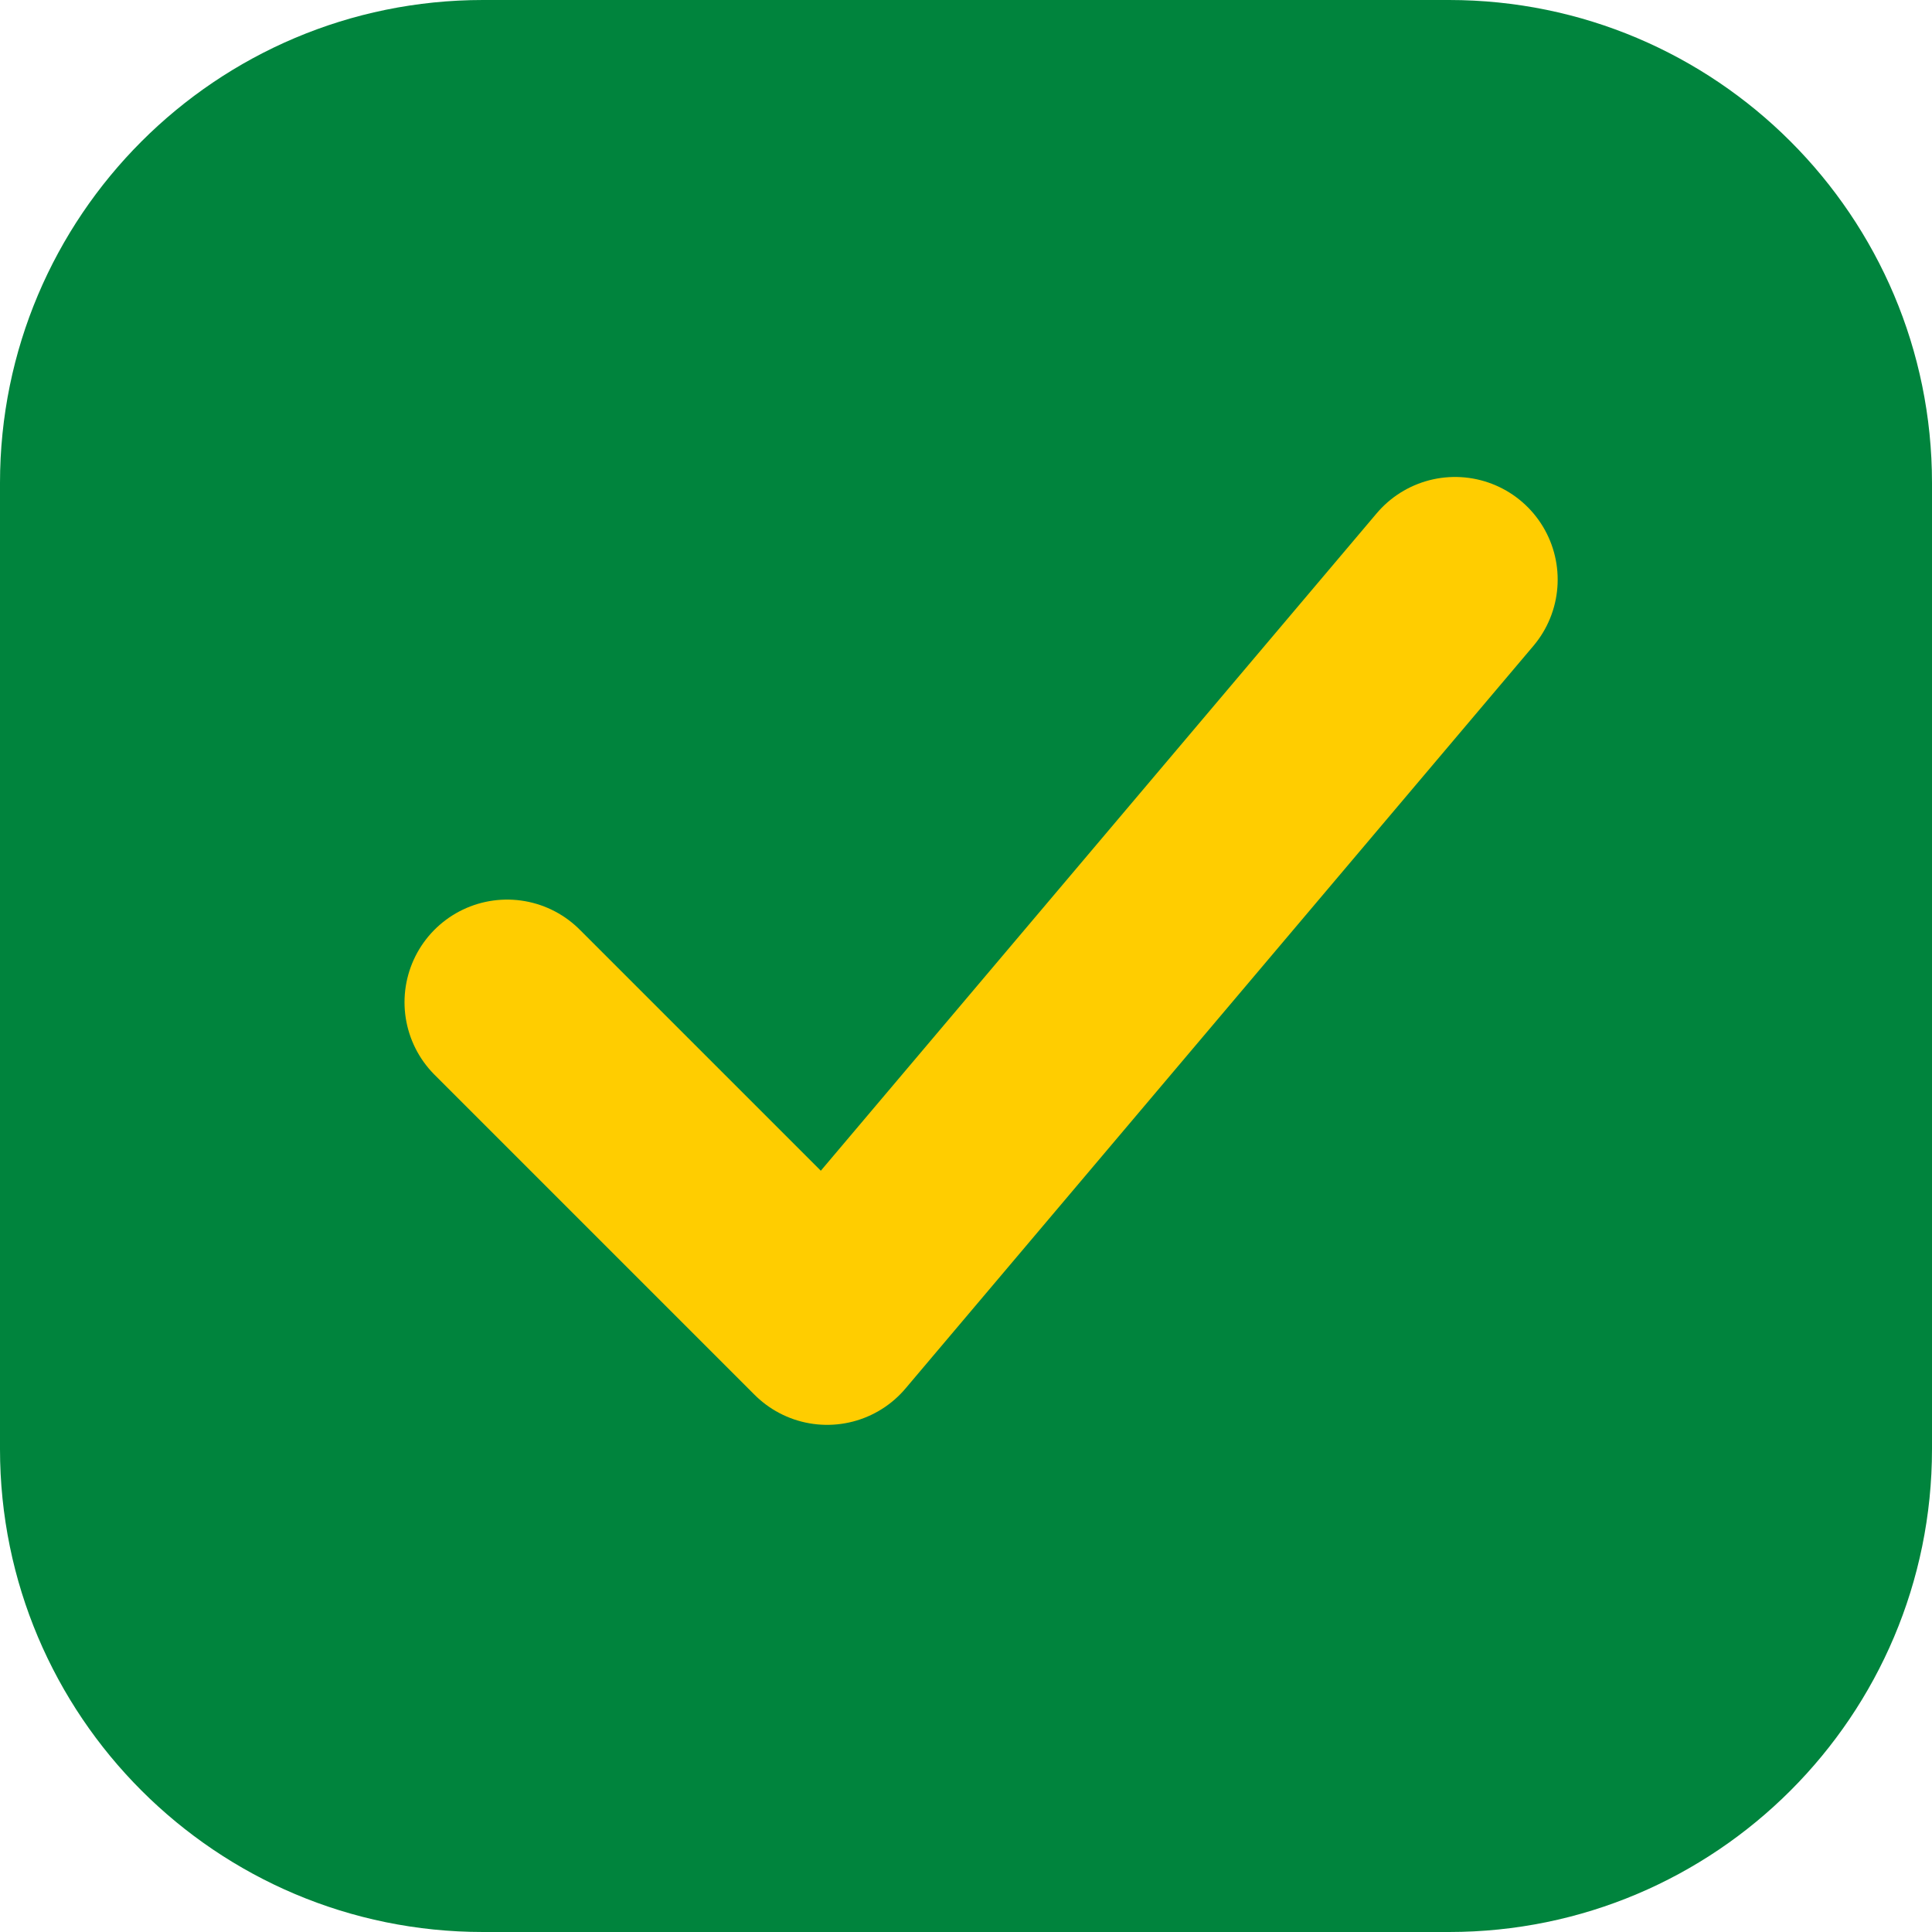
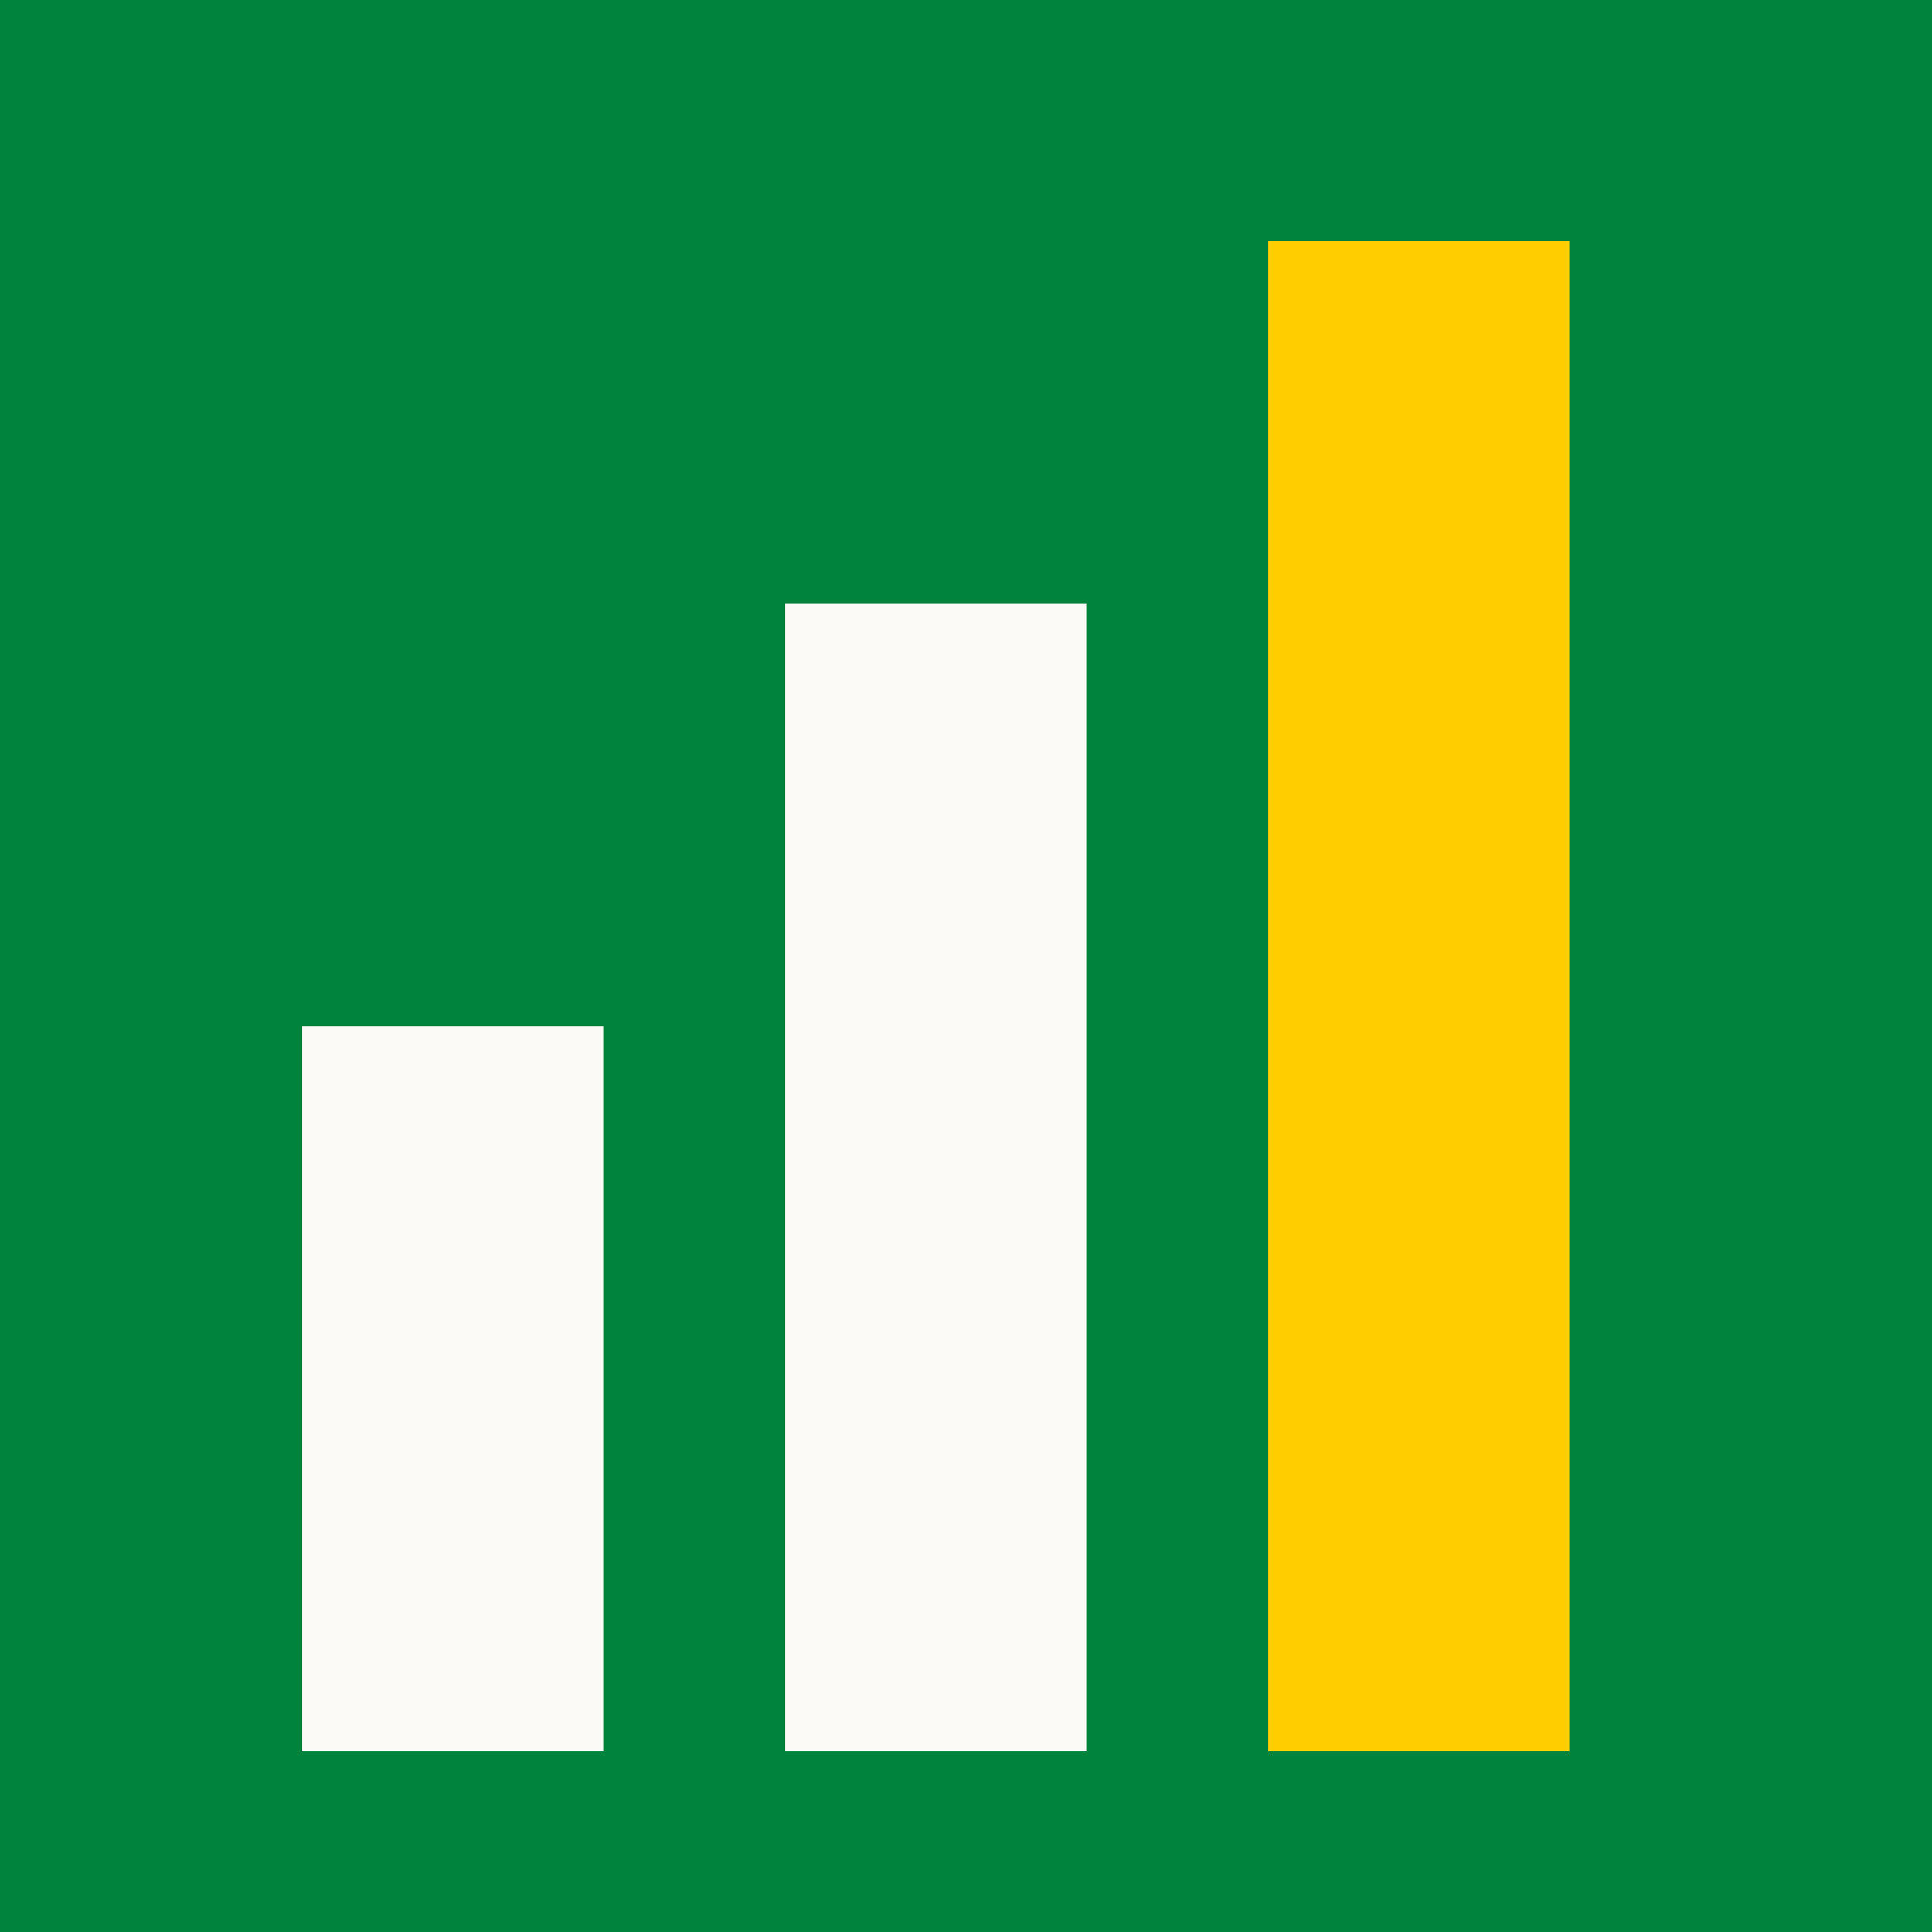
<svg xmlns="http://www.w3.org/2000/svg" viewBox="0 0 32 32" role="img" aria-label="OpenVerifiableLLM">
-   <rect width="32" height="32" rx="8" fill="#00843D" />
-   <path d="M8.4 16.6 13.7 21.9 24.1 9.6" fill="none" stroke="#FFCD00" stroke-width="3.4" stroke-linecap="round" stroke-linejoin="round" />
+   <rect width="32" height="32" fill="#00843D" shape-rendering="crispEdges" />
+   <rect x="5" y="17" width="5" height="12" fill="#FBFAF7" shape-rendering="crispEdges" />
+   <rect x="13" y="10" width="5" height="19" fill="#FBFAF7" shape-rendering="crispEdges" />
+   <rect x="21" y="4" width="5" height="25" fill="#FFCD00" shape-rendering="crispEdges" />
</svg>
